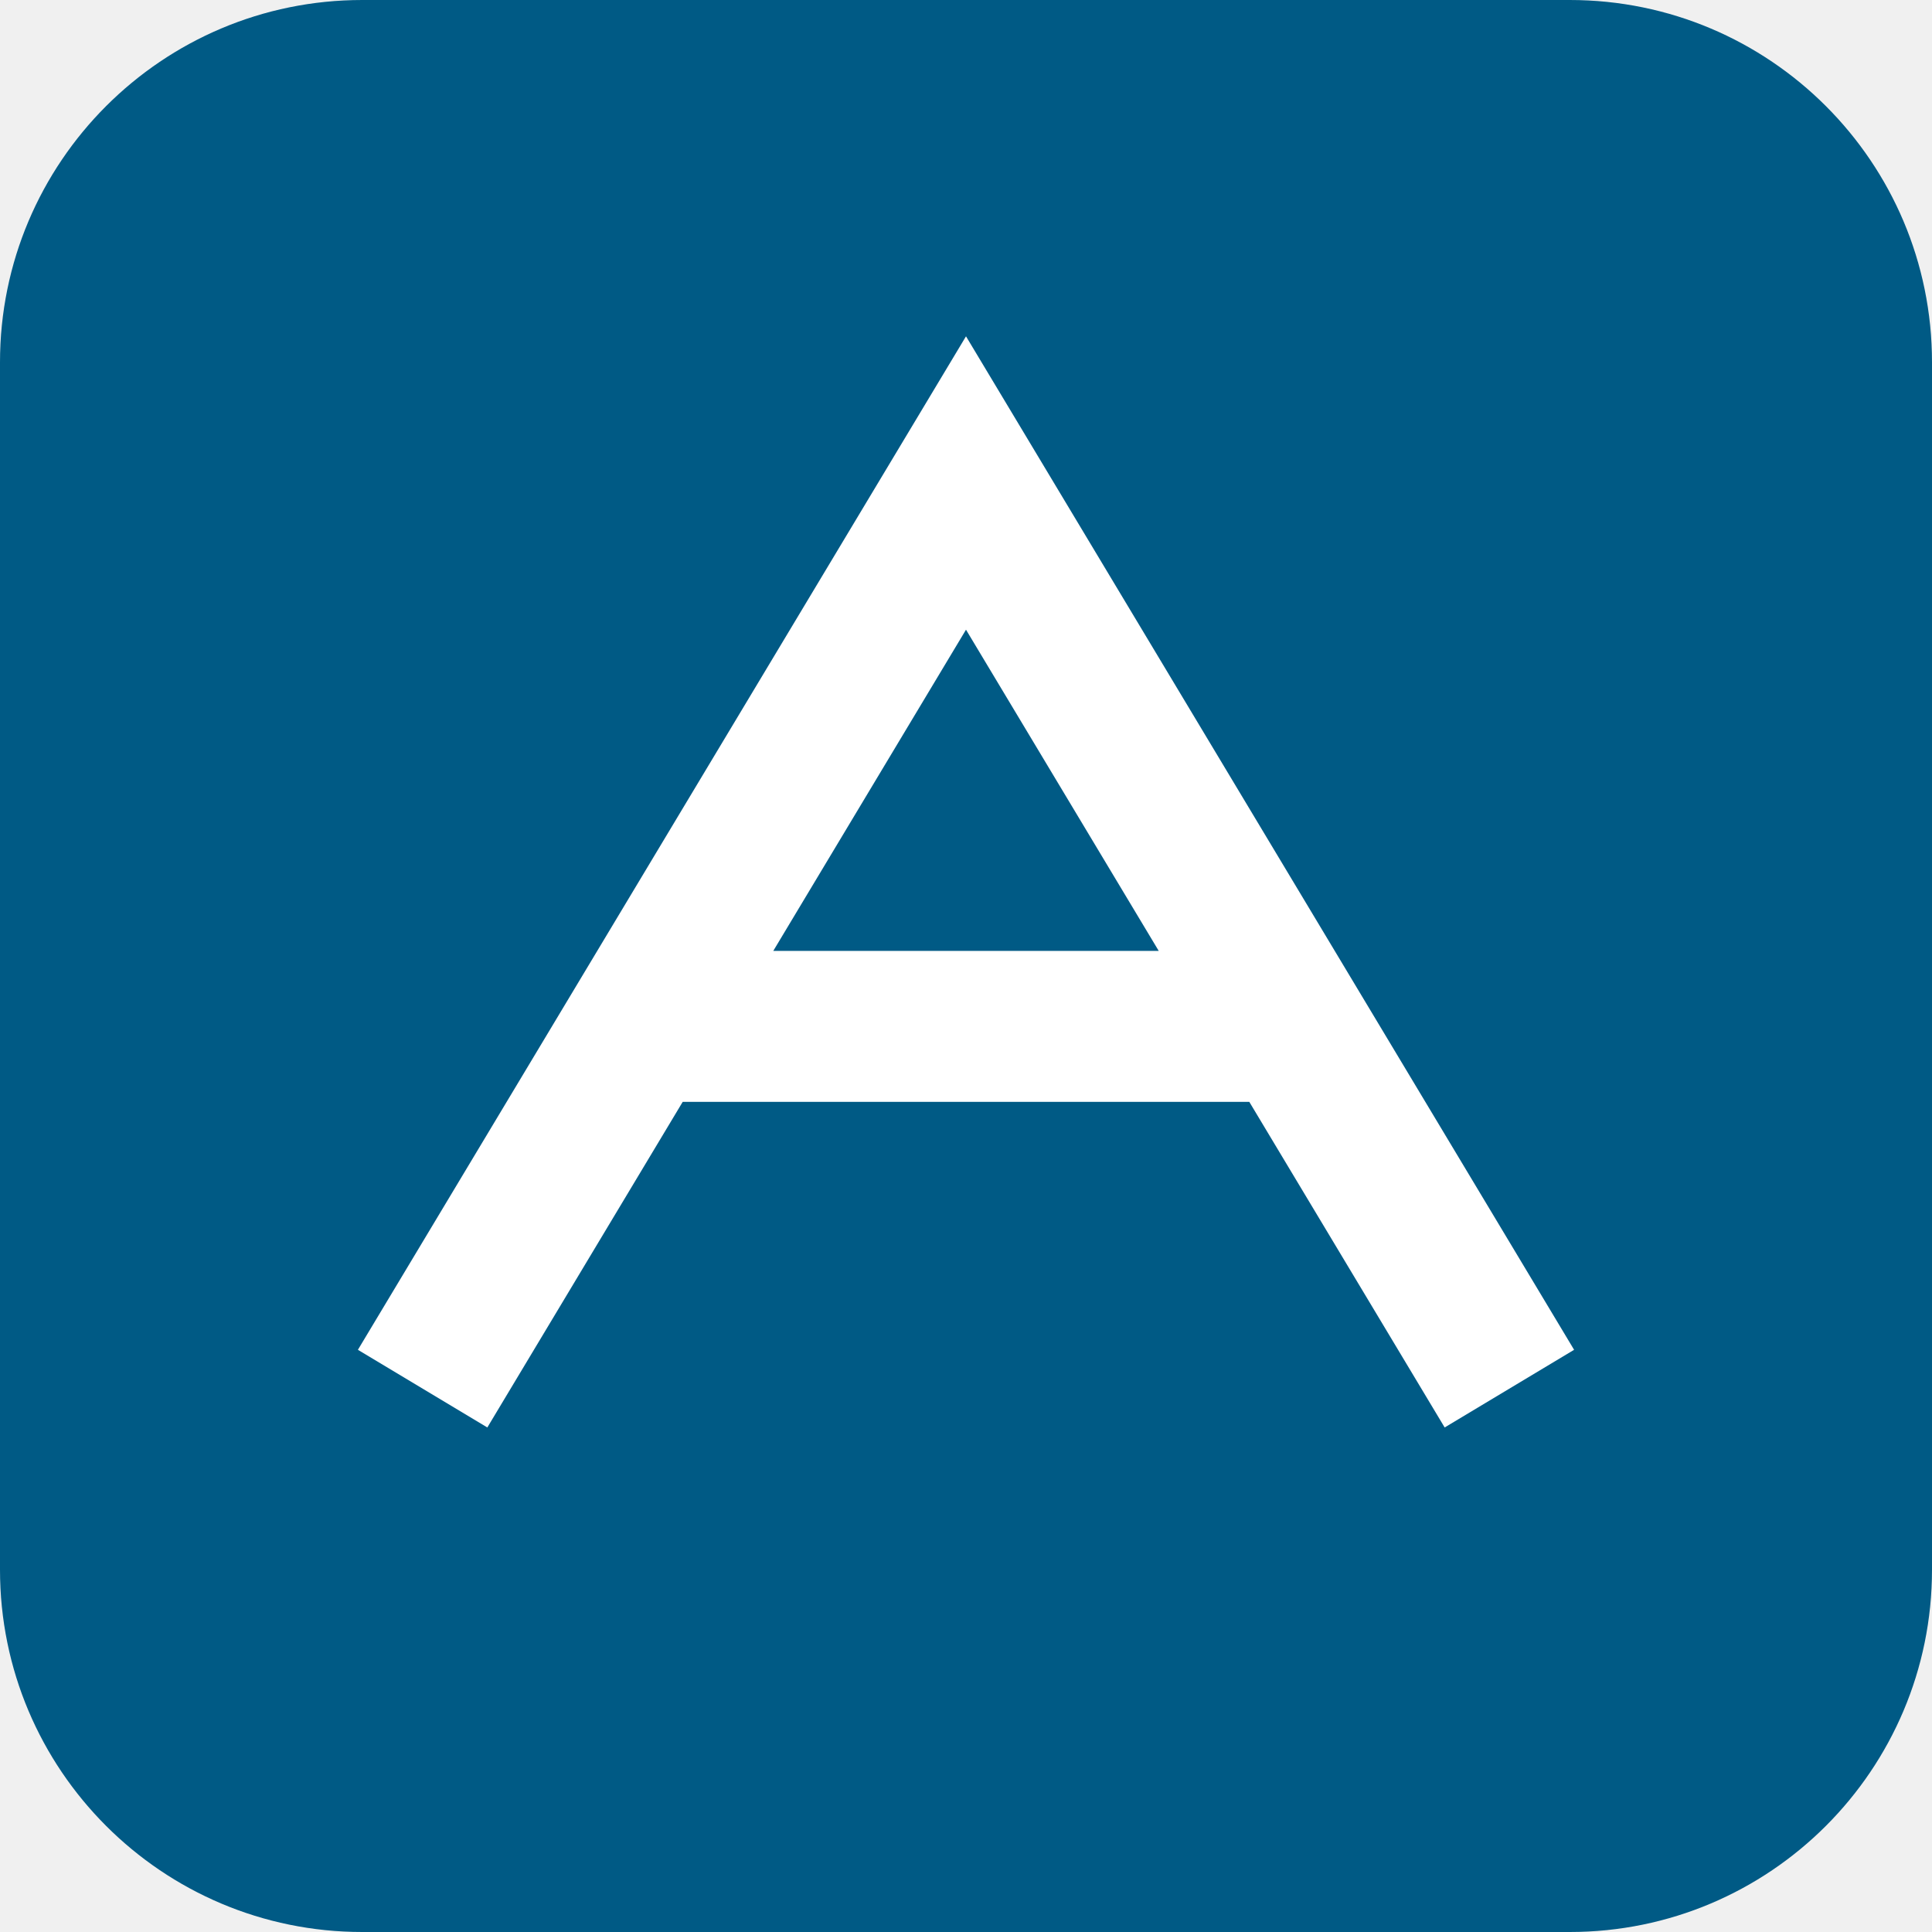
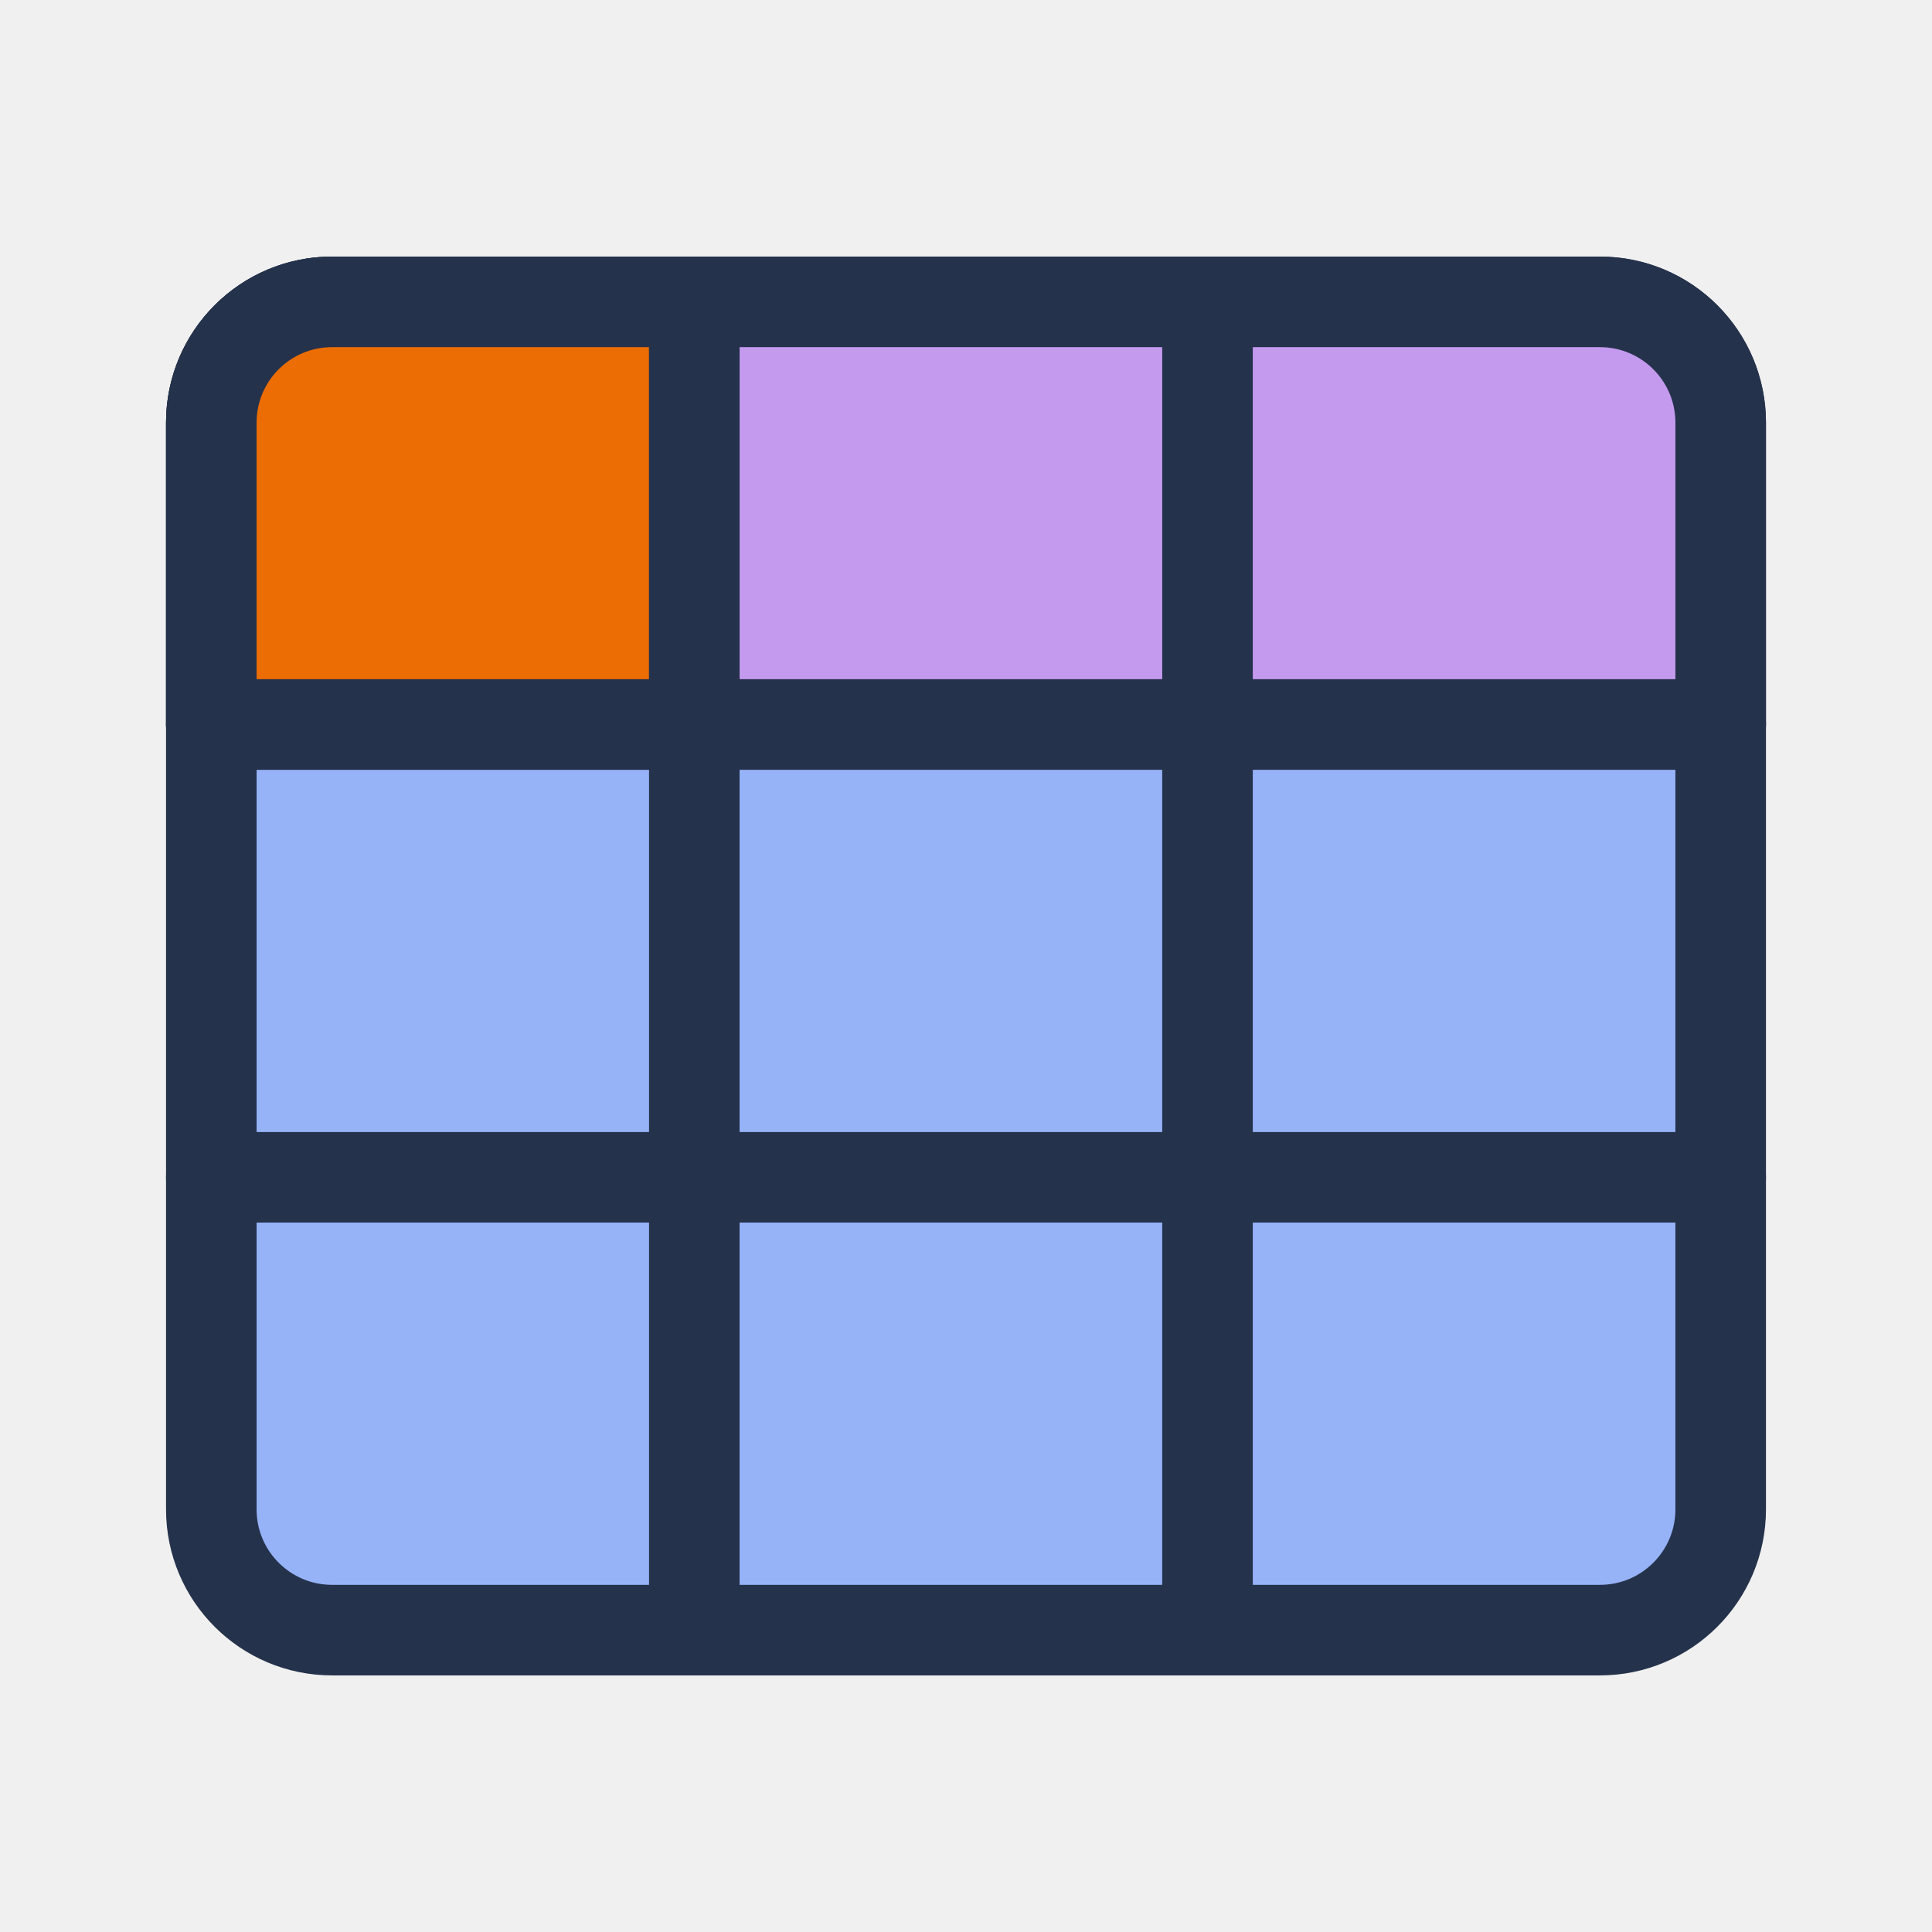
- <svg xmlns="http://www.w3.org/2000/svg" viewBox="0 0 64 64">
-   <rect width="64" height="64" rx="12" fill="#005a85" />
-   <path d="m14 46 18-30 18 30M21 34h22" fill="none" stroke="white" stroke-width="5" />
+ <svg xmlns="http://www.w3.org/2000/svg" width="64" height="64" viewBox="0 0 64 64">
+   <g fill="none" stroke="#25324b" stroke-width="3" stroke-linecap="round" stroke-linejoin="round">
+     <rect x="7" y="10" width="50" height="44" rx="4" fill="#96b3f8" />
+     <path d="M11 10h42a4 4 0 0 1 4 4v10H7V14a4 4 0 0 1 4-4Z" fill="#c49aef" />
+     <path d="M11 10h12v14H7V14a4 4 0 0 1 4-4Z" fill="#ed6d05" />
+     <path d="M23 10v44M40 10v44M7 24h50M7 39h50" fill="none" />
+   </g>
</svg>
